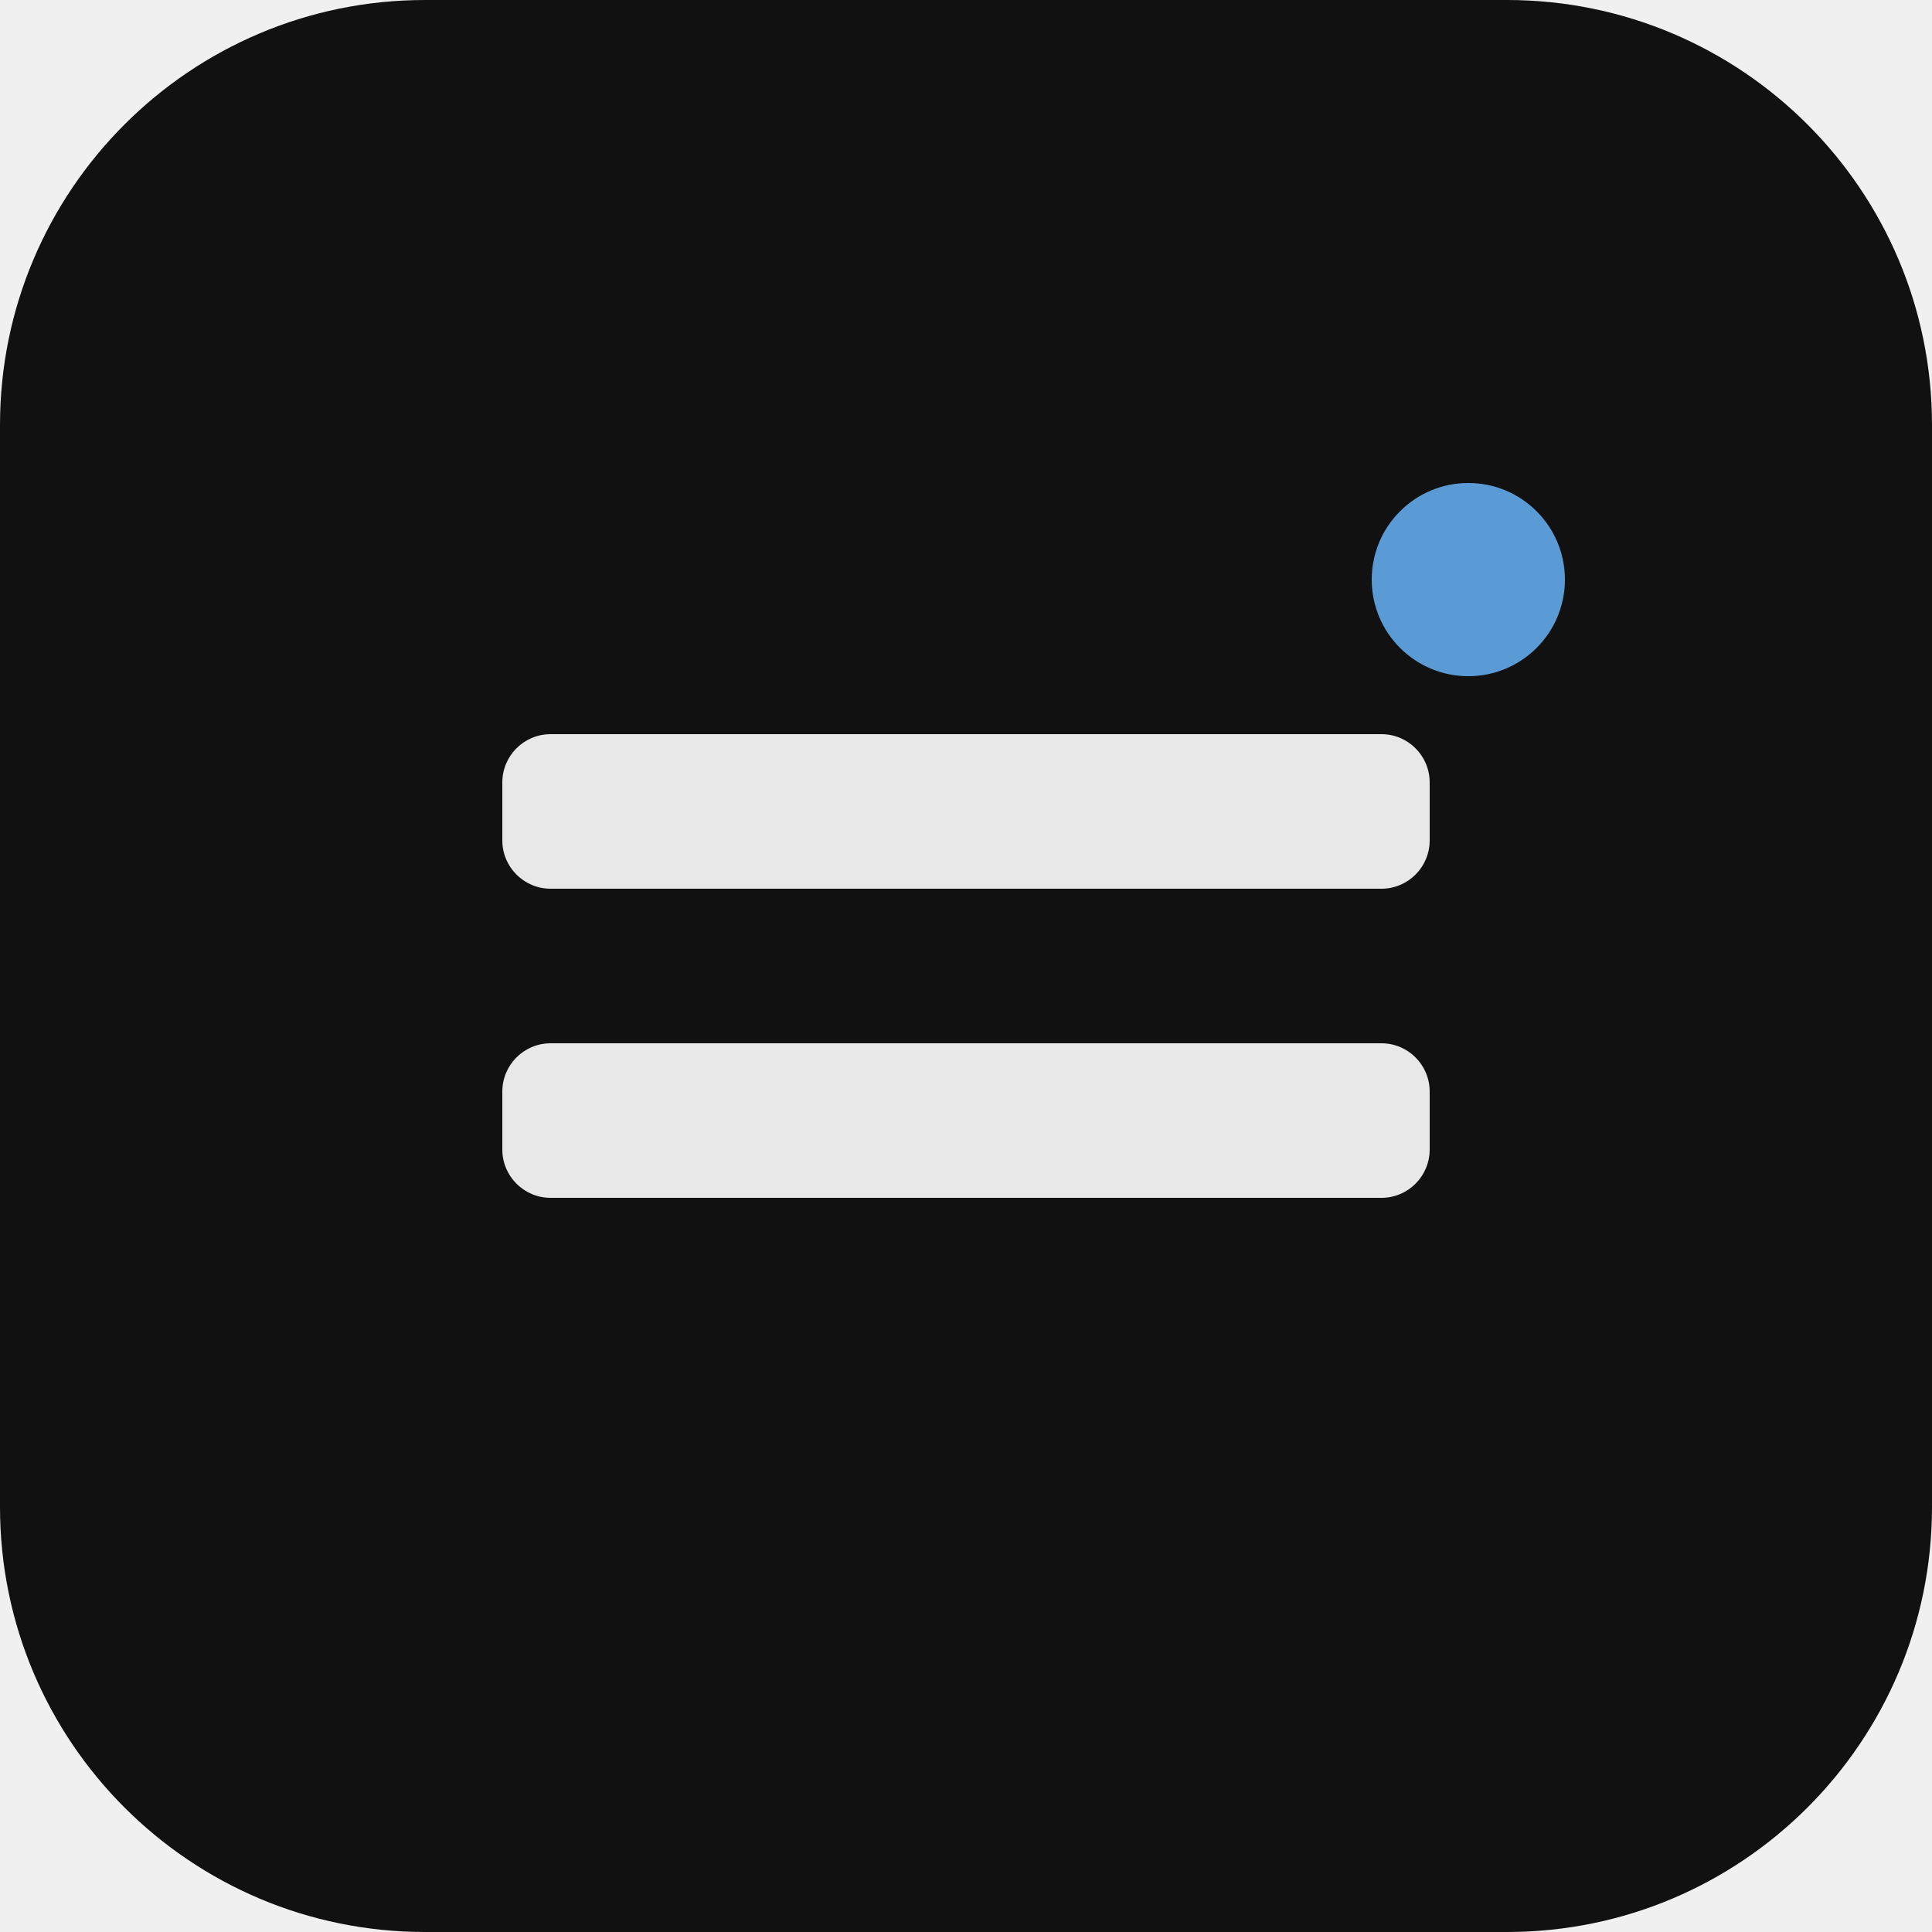
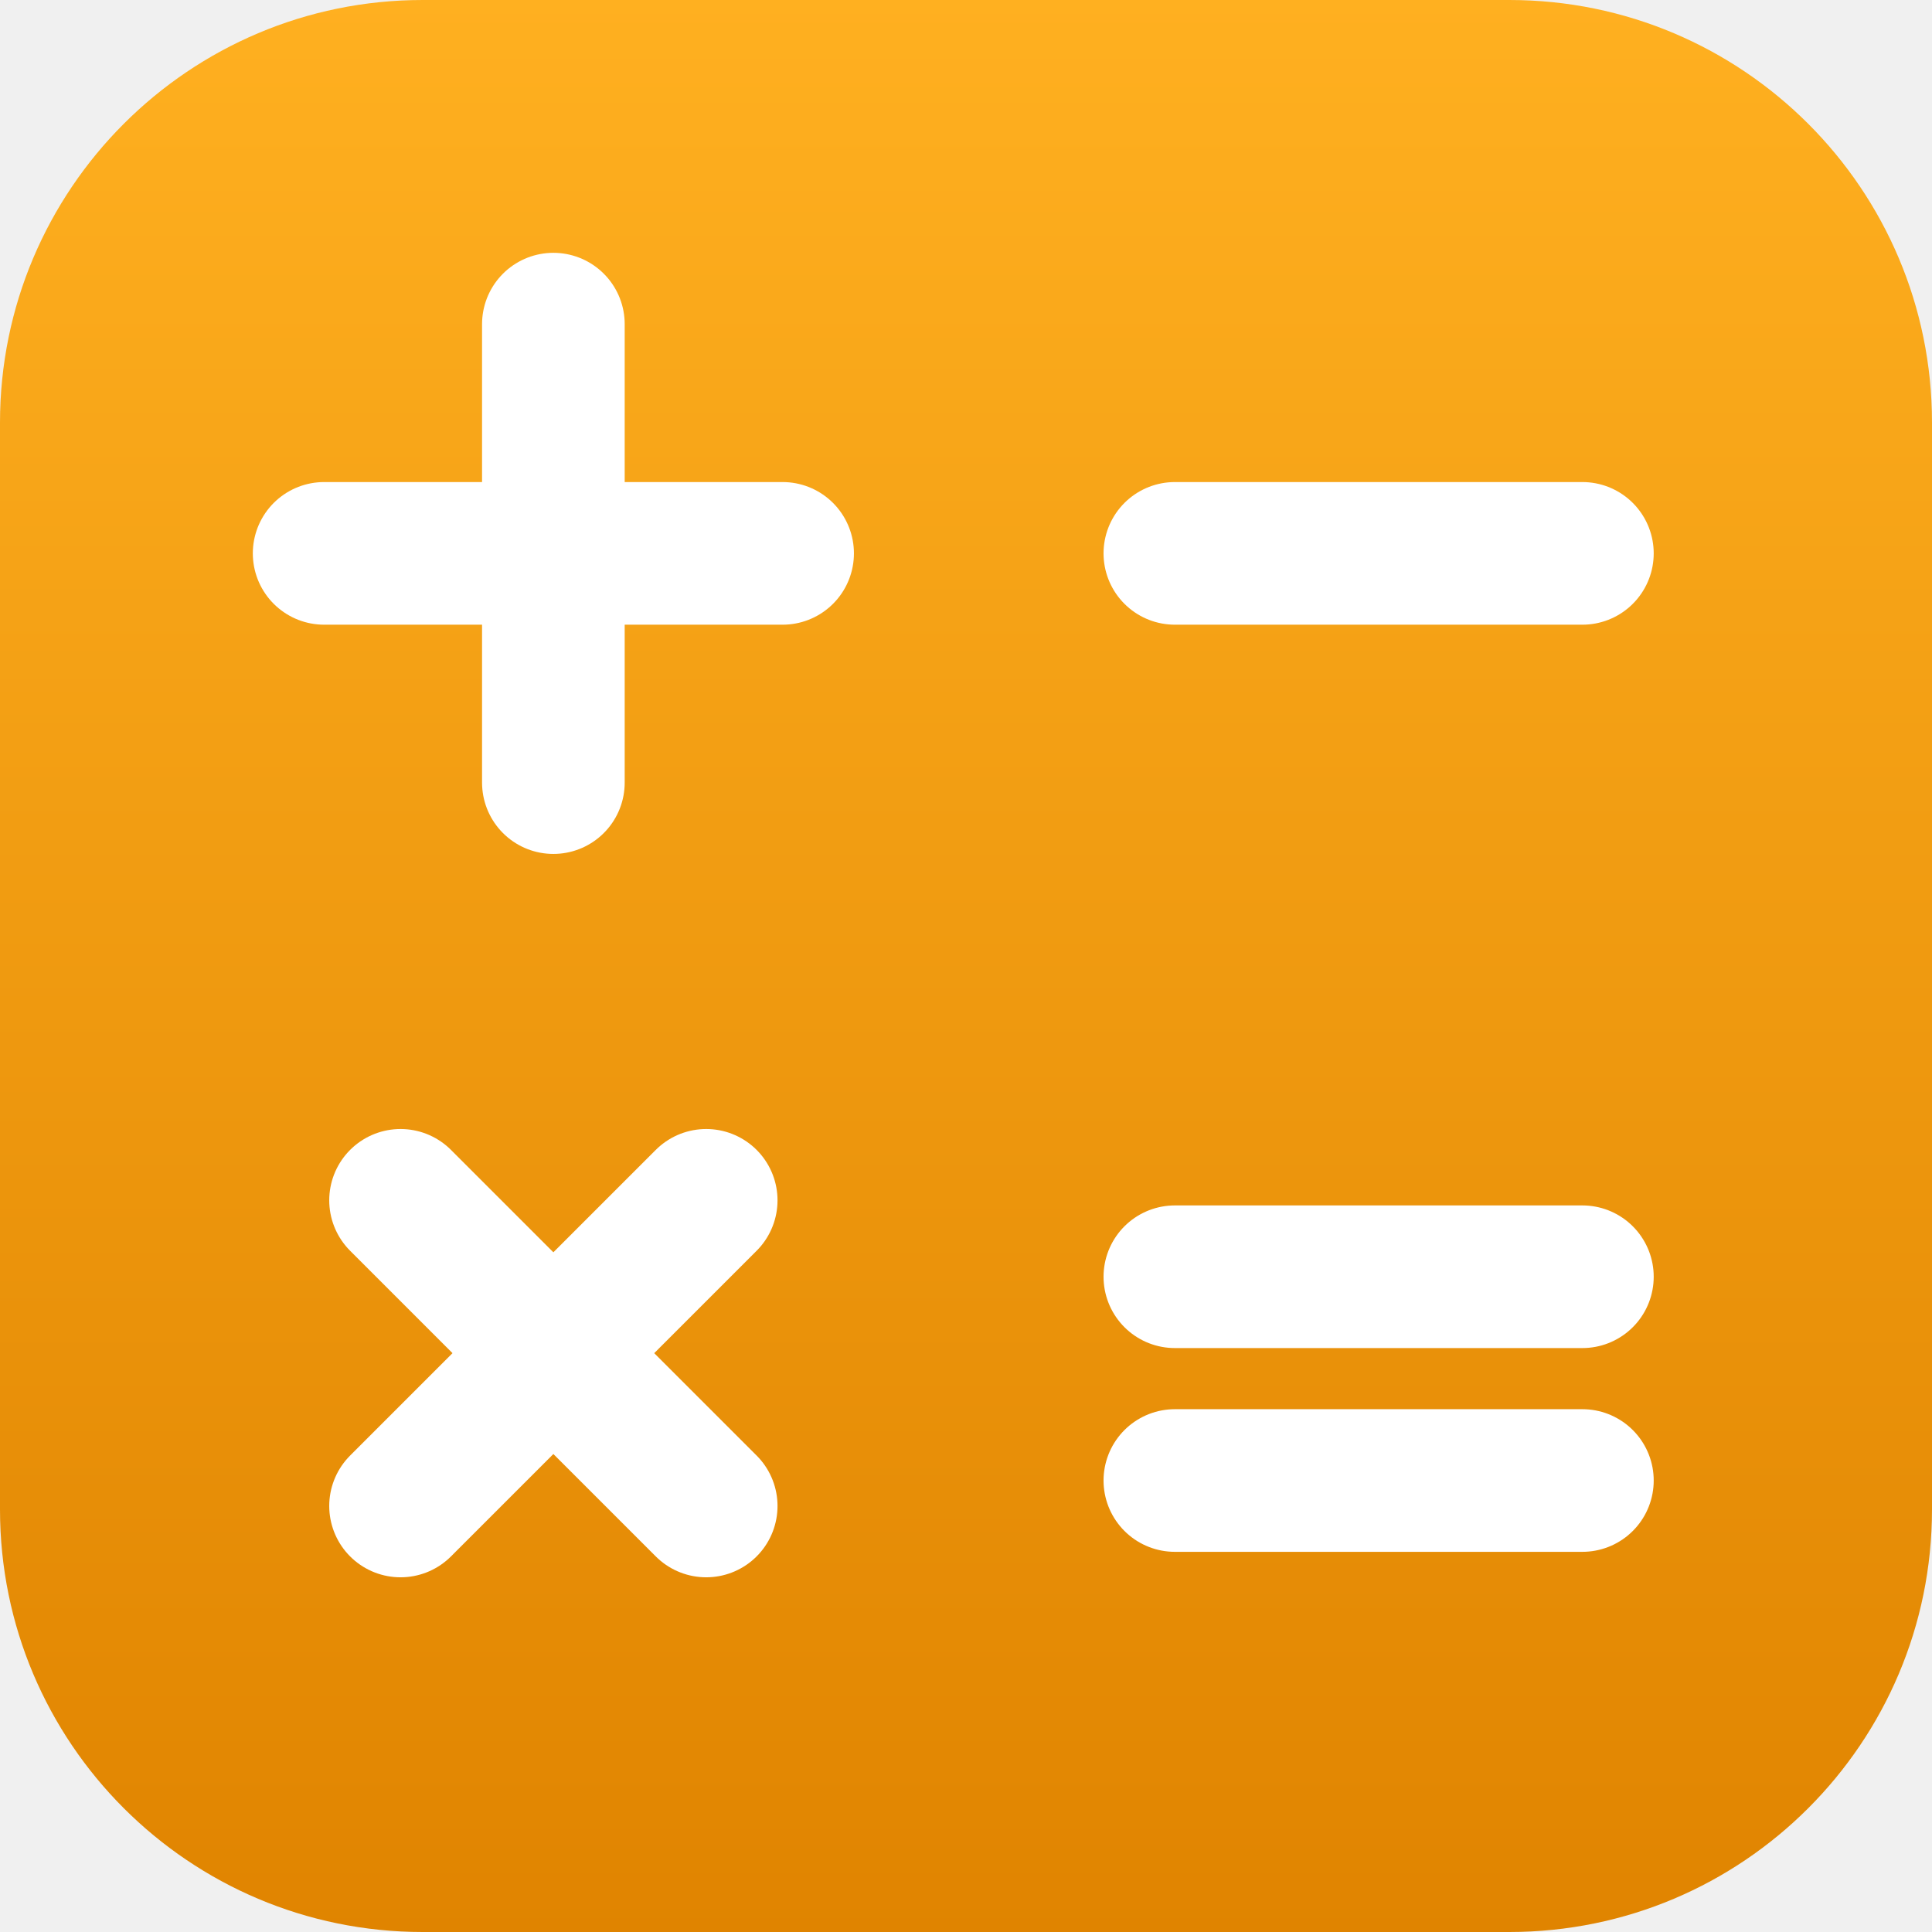
- <svg xmlns="http://www.w3.org/2000/svg" viewBox="0 0 200 200" width="200" height="200">
-   <rect width="200" height="200" rx="44" fill="#111" />
-   <g fill="#e8e8e8">
-     <rect x="52" y="76" width="96" height="16" rx="5" />
-     <rect x="52" y="108" width="96" height="16" rx="5" />
+ <svg xmlns="http://www.w3.org/2000/svg" width="200" height="200" viewBox="0 0 1024 1024">
+   <defs>
+     <linearGradient id="g" x1="0" y1="0" x2="0" y2="1">
+       <stop offset="0" stop-color="#ffb020" />
+       <stop offset="1" stop-color="#e08400" />
+     </linearGradient>
+   </defs>
+   <rect width="1024" height="1024" rx="224" fill="url(#g)" />
+   <g transform="translate(512 512) scale(1.35) translate(-512 -512)" fill="none" stroke="#fff" stroke-linecap="round" stroke-linejoin="round" stroke-width="56">
+     <path d="M350 260V440M260 350H440M594 350H754M290 604L410 724M410 604L290 724M594 634H754M594 714H754" />
  </g>
-   <circle cx="152" cy="60" r="10" fill="#5B9BD5" />
</svg>
